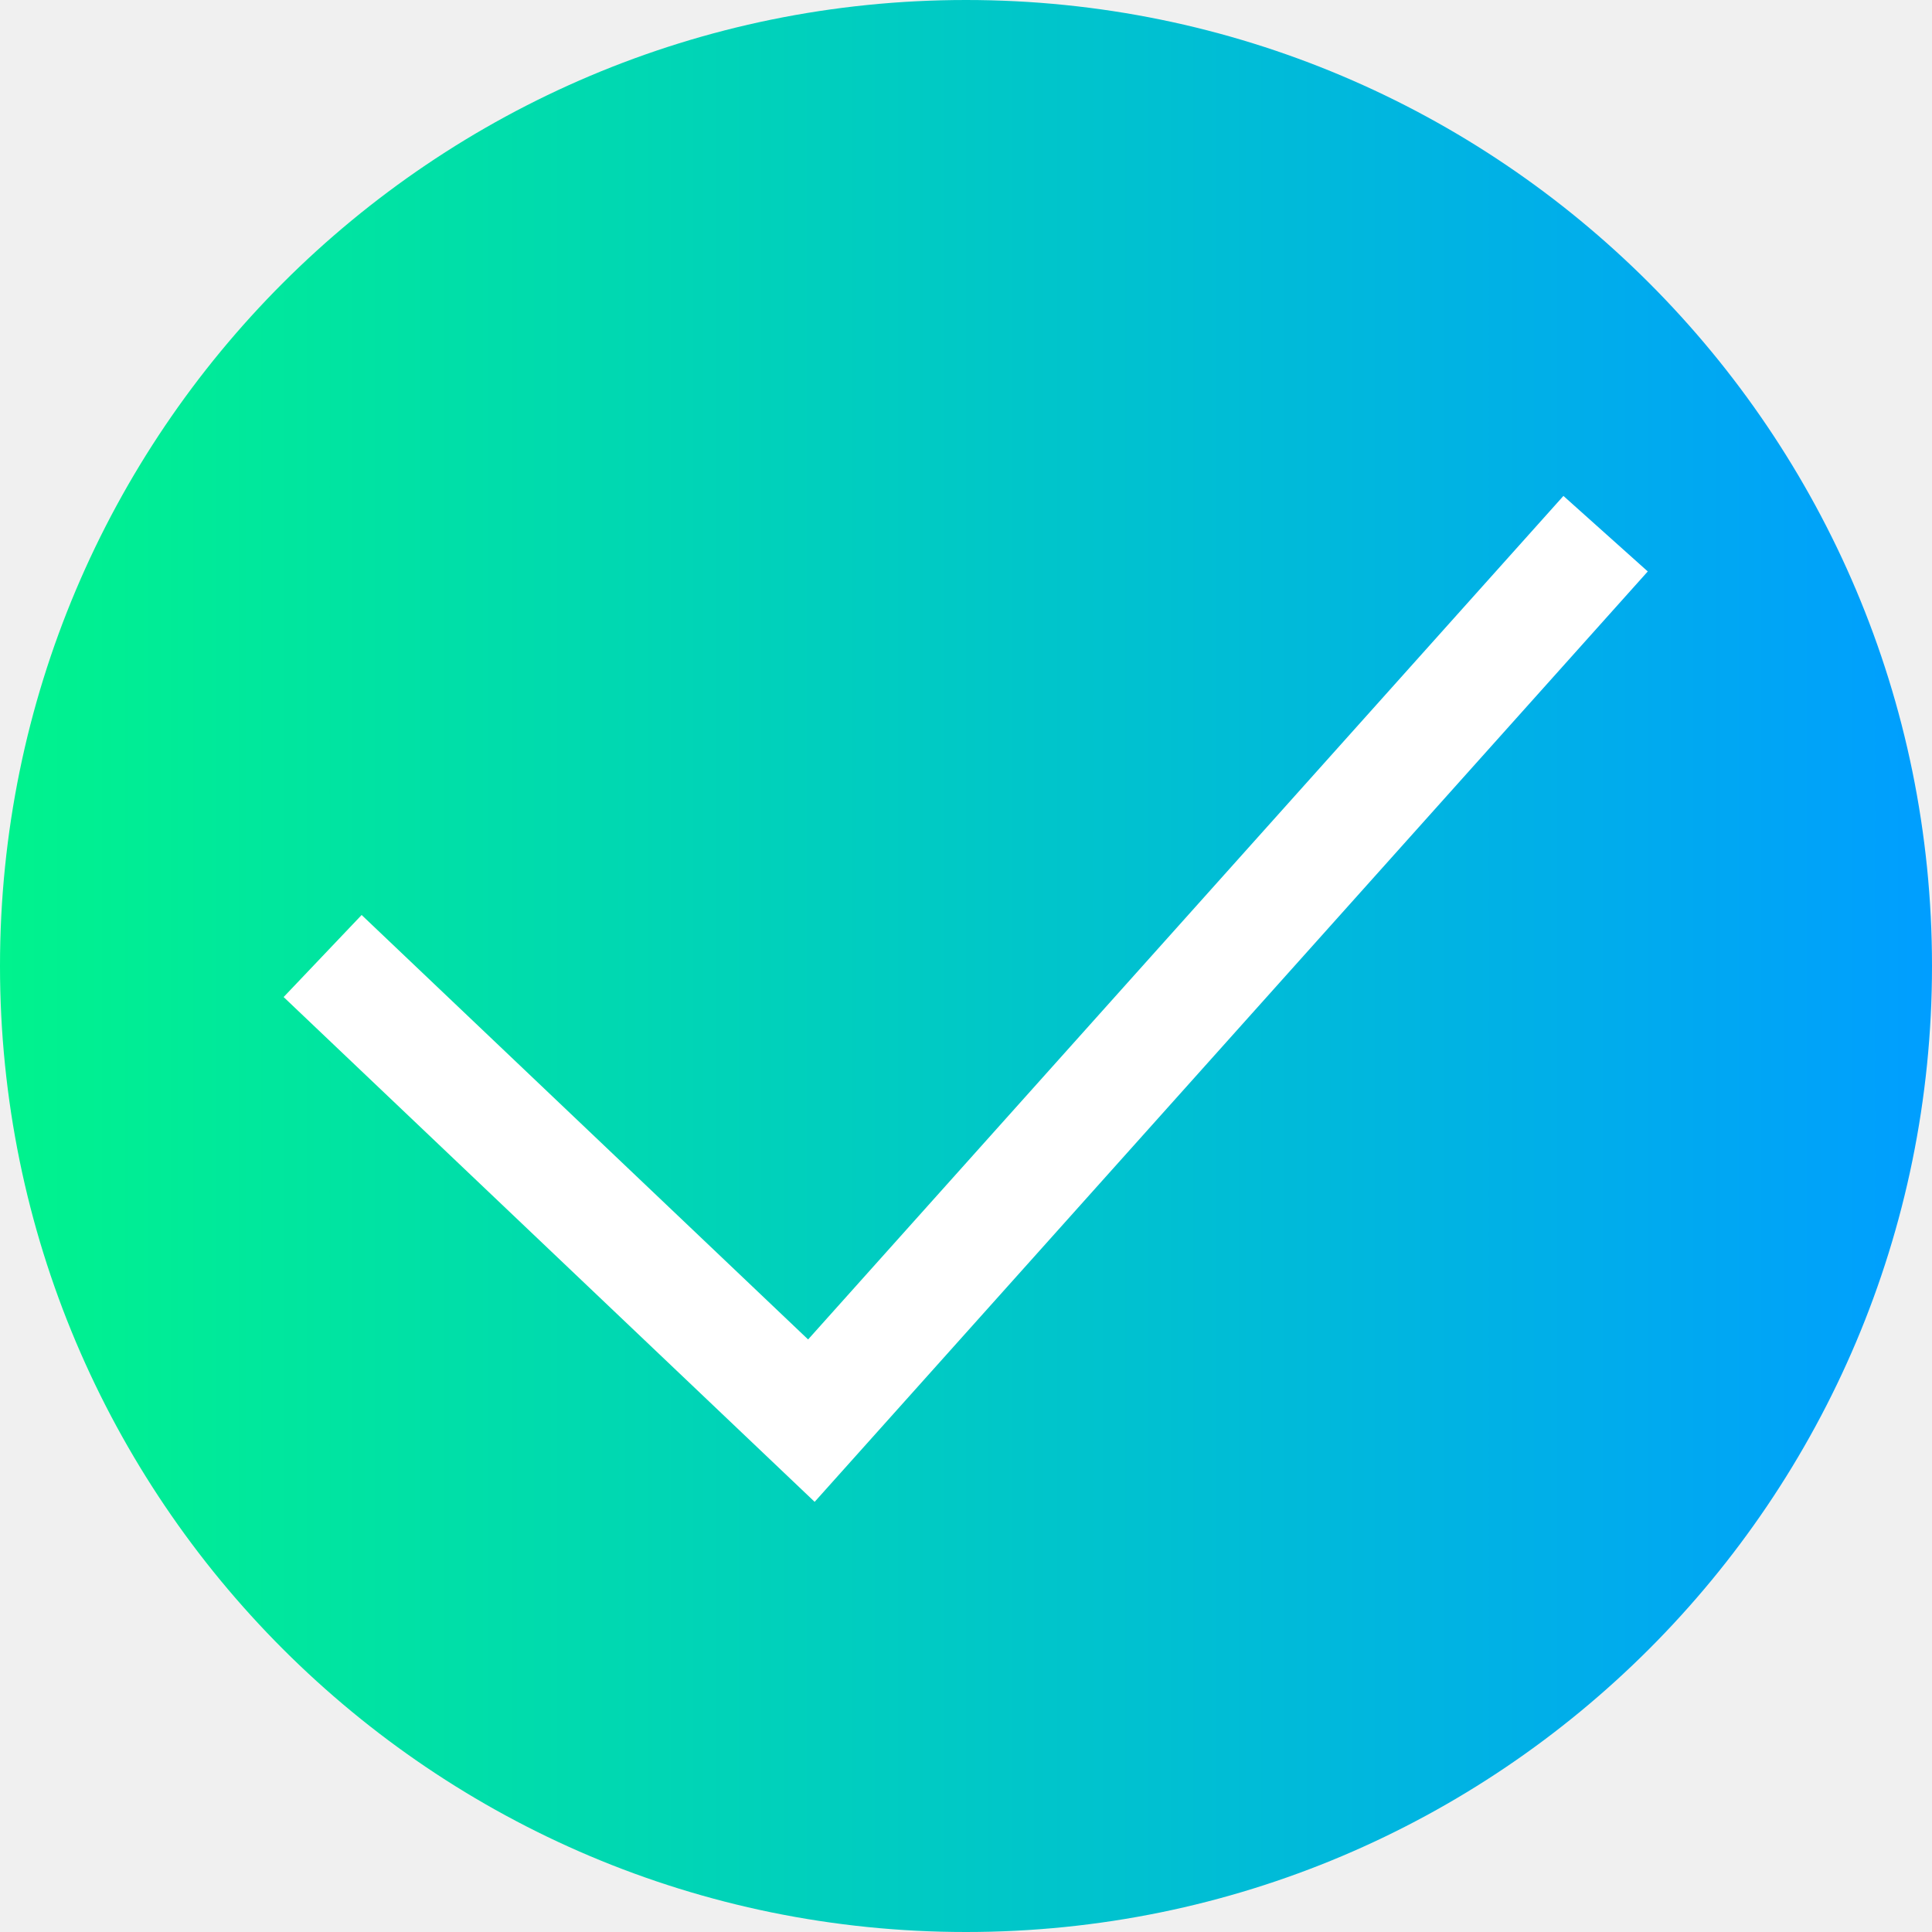
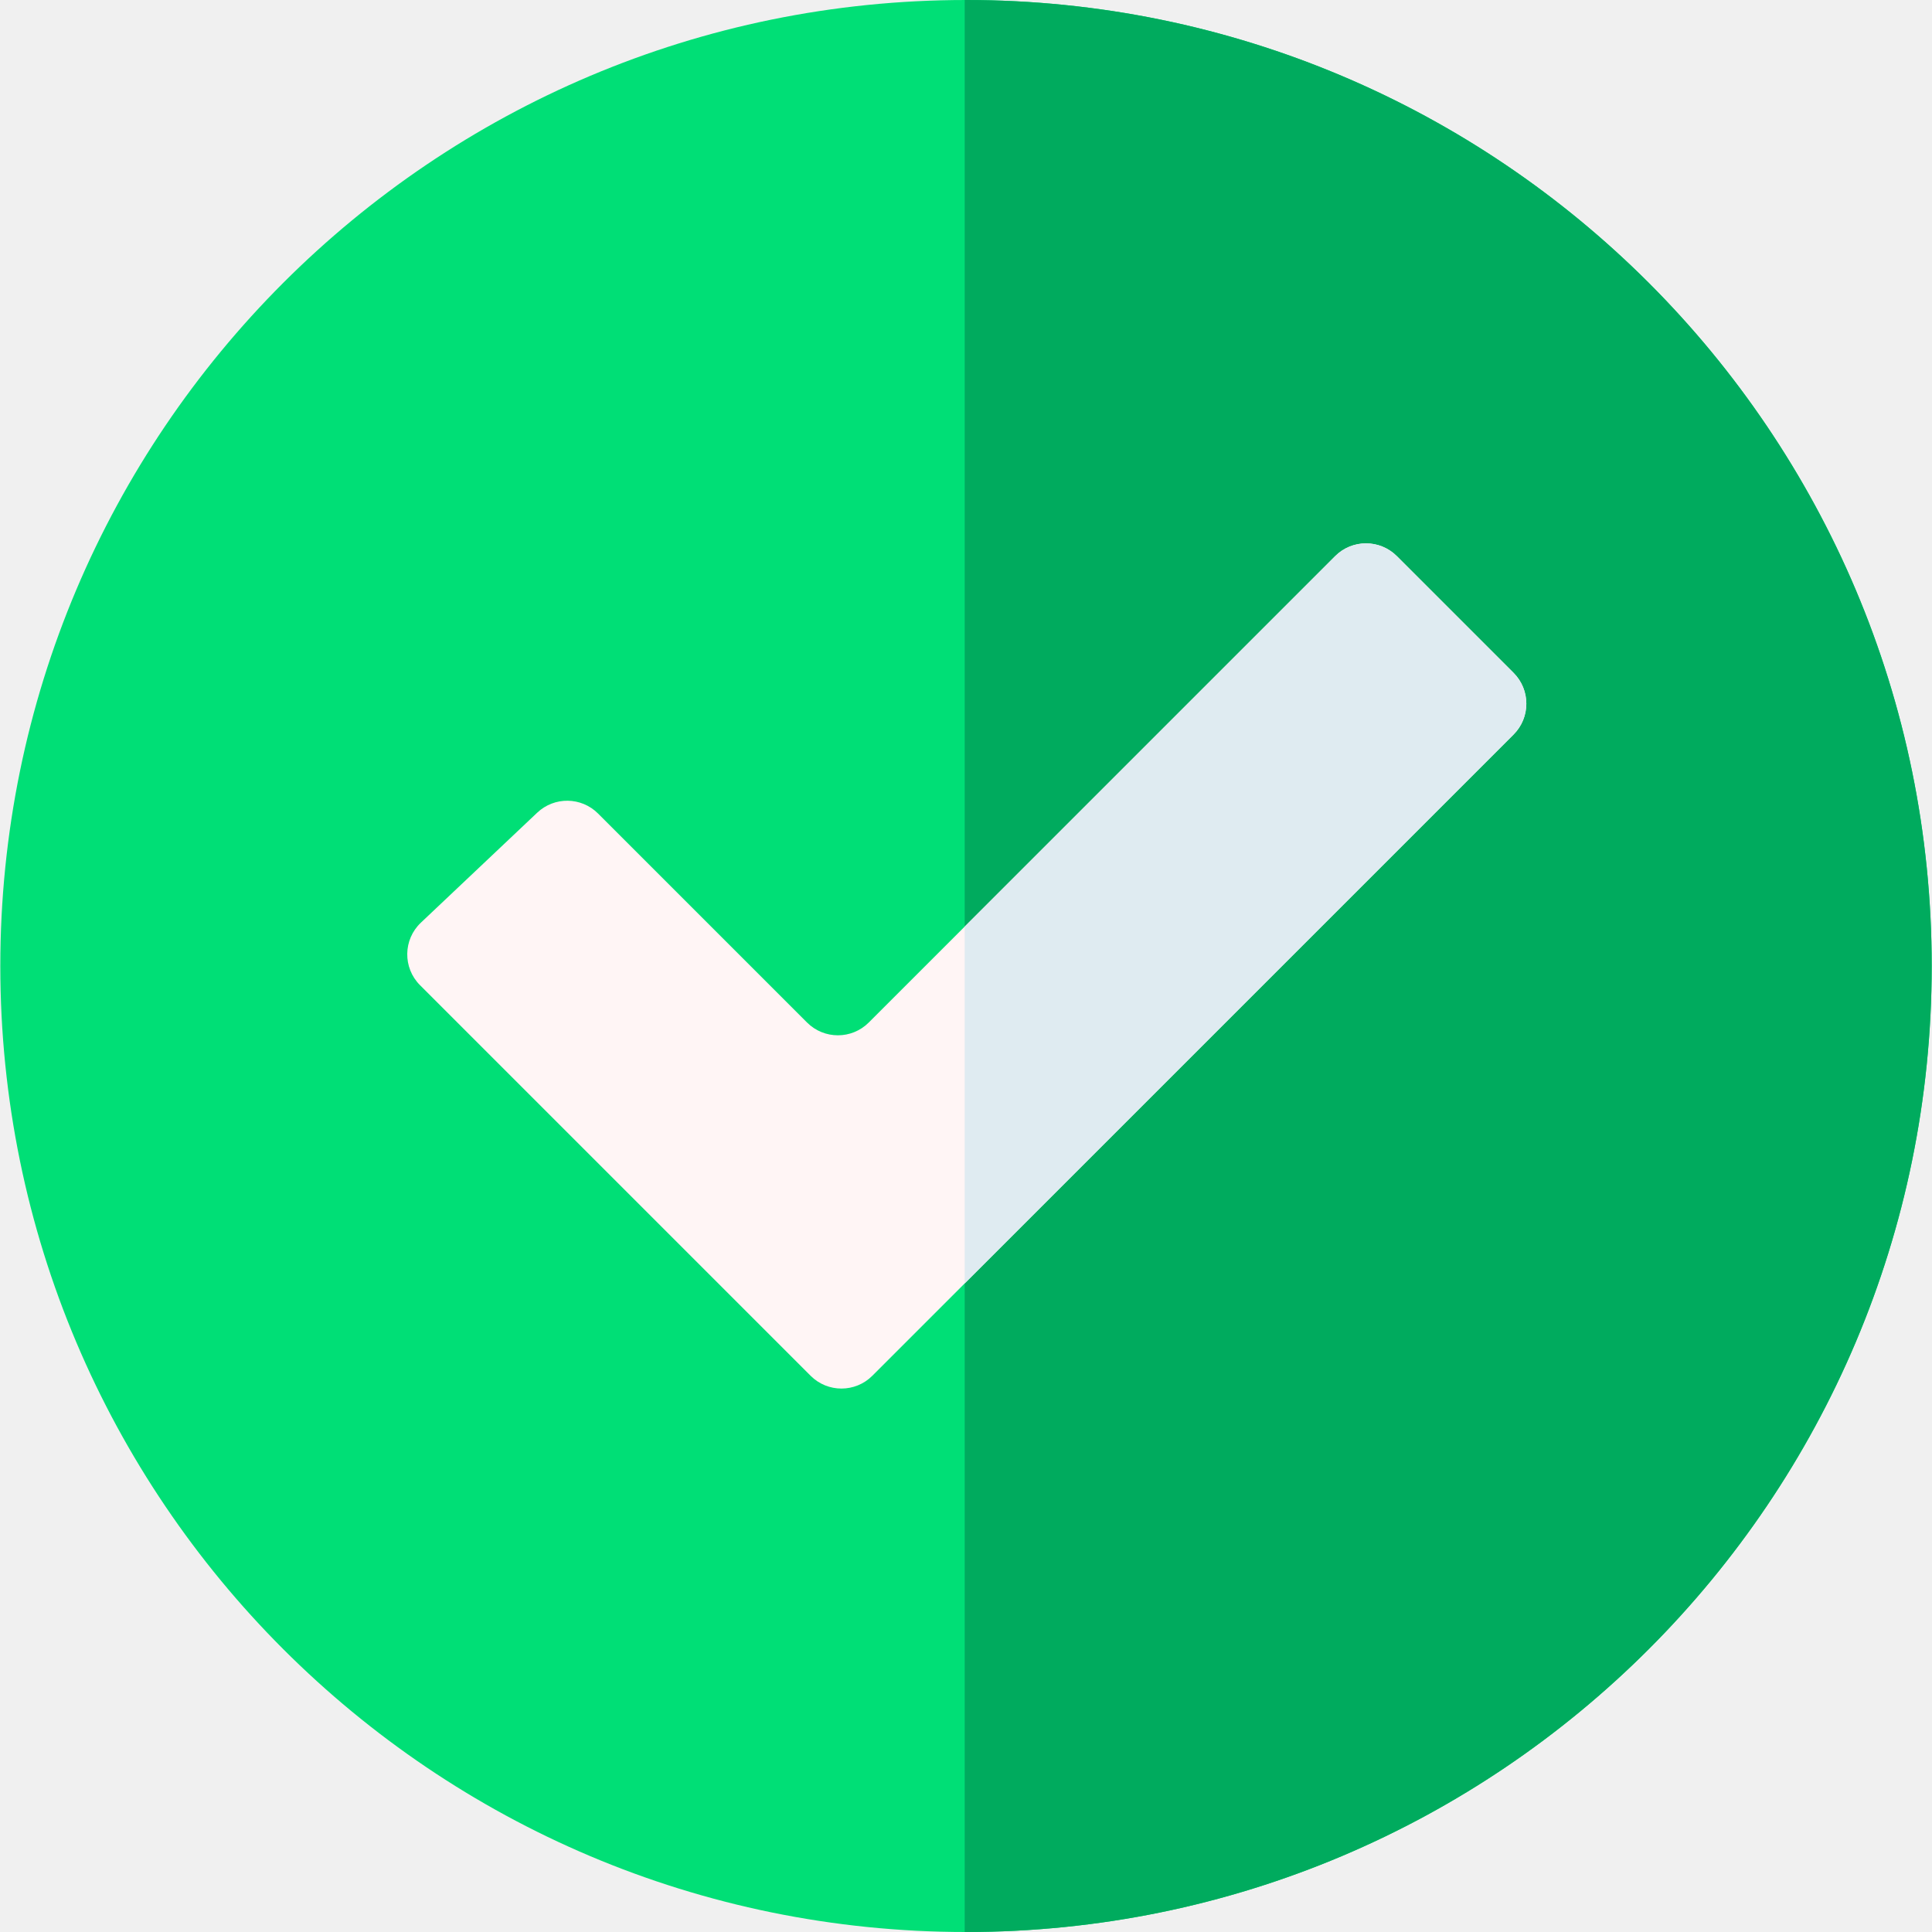
- <svg xmlns="http://www.w3.org/2000/svg" height="512pt" viewBox="0 0 512 512" width="512pt">
-   <linearGradient id="a" gradientTransform="matrix(1 0 0 -1 0 -9462)" gradientUnits="userSpaceOnUse" x1="0" x2="512" y1="-9718" y2="-9718">
-     <stop offset="0" stop-color="#00f38d" />
-     <stop offset="1" stop-color="#009eff" />
-   </linearGradient>
-   <path d="m512 256c0 141.387-114.613 256-256 256s-256-114.613-256-256 114.613-256 256-256 256 114.613 256 256zm0 0" fill="url(#a)" />
-   <path d="m414.324 131.426-200.168 223.543-118.32-112.484-20.672 21.742 140.727 133.777 220.785-246.566zm0 0" fill="#fff" />
+ <svg xmlns="http://www.w3.org/2000/svg" id="Layer_1" enable-background="new 0 0 512.063 512.063" height="512" viewBox="0 0 512.063 512.063" width="512">
+   <g>
+     <g>
+       <ellipse cx="256.032" cy="256.032" fill="#00df76" rx="255.949" ry="256.032" />
+     </g>
+     <path d="m256.032 0c-.116 0-.231.004-.347.004v512.055c.116 0 .231.004.347.004 141.357 0 255.949-114.629 255.949-256.032s-114.592-256.031-255.949-256.031z" fill="#00ab5e" />
+     <path d="m111.326 261.118 103.524 103.524c4.515 4.515 11.836 4.515 16.351 0l169.957-169.957c4.515-4.515 4.515-11.836 0-16.351l-30.935-30.935c-4.515-4.515-11.836-4.515-16.351 0l-123.617 123.615c-4.515 4.515-11.836 4.515-16.351 0l-55.397-55.397c-4.426-4.426-11.571-4.526-16.119-.226l-30.83 29.149c-4.732 4.475-4.837 11.973-.232 16.578z" fill="#fff5f5" />
+     <path d="m370.223 147.398c-4.515-4.515-11.836-4.515-16.351 0l-98.187 98.187v94.573l145.473-145.473c4.515-4.515 4.515-11.836 0-16.352z" fill="#dfebf1" />
+   </g>
</svg>
